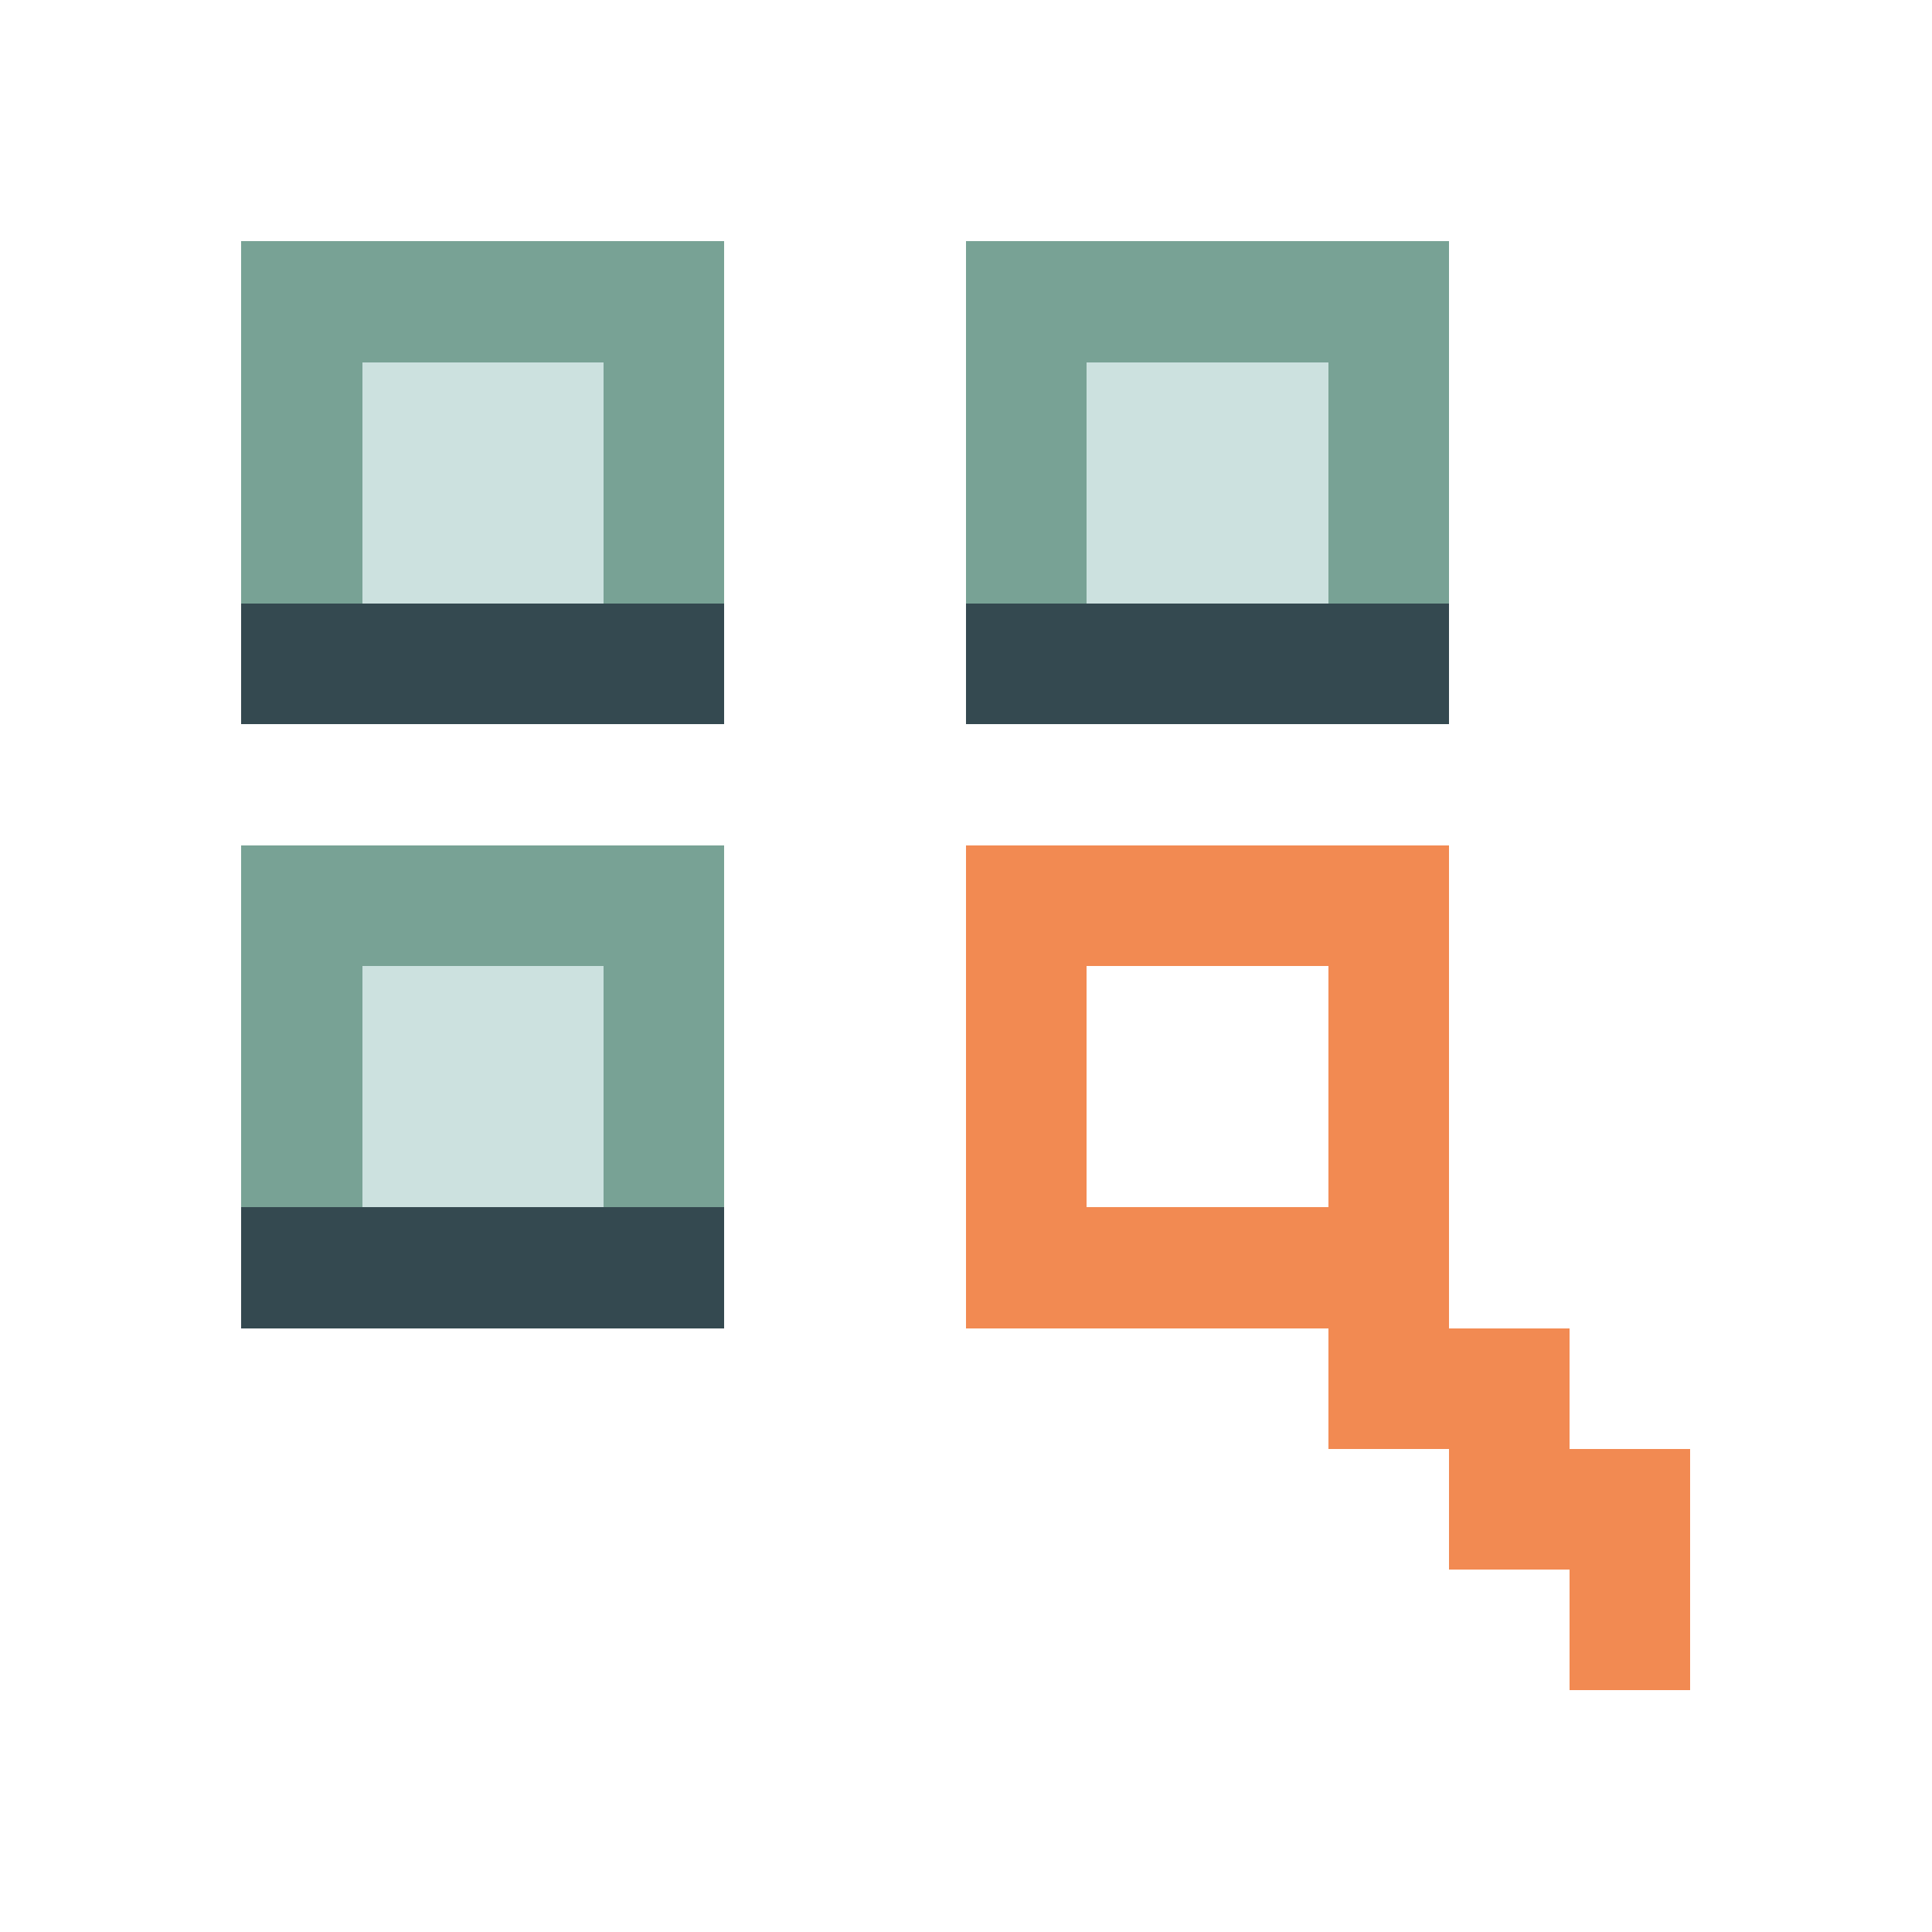
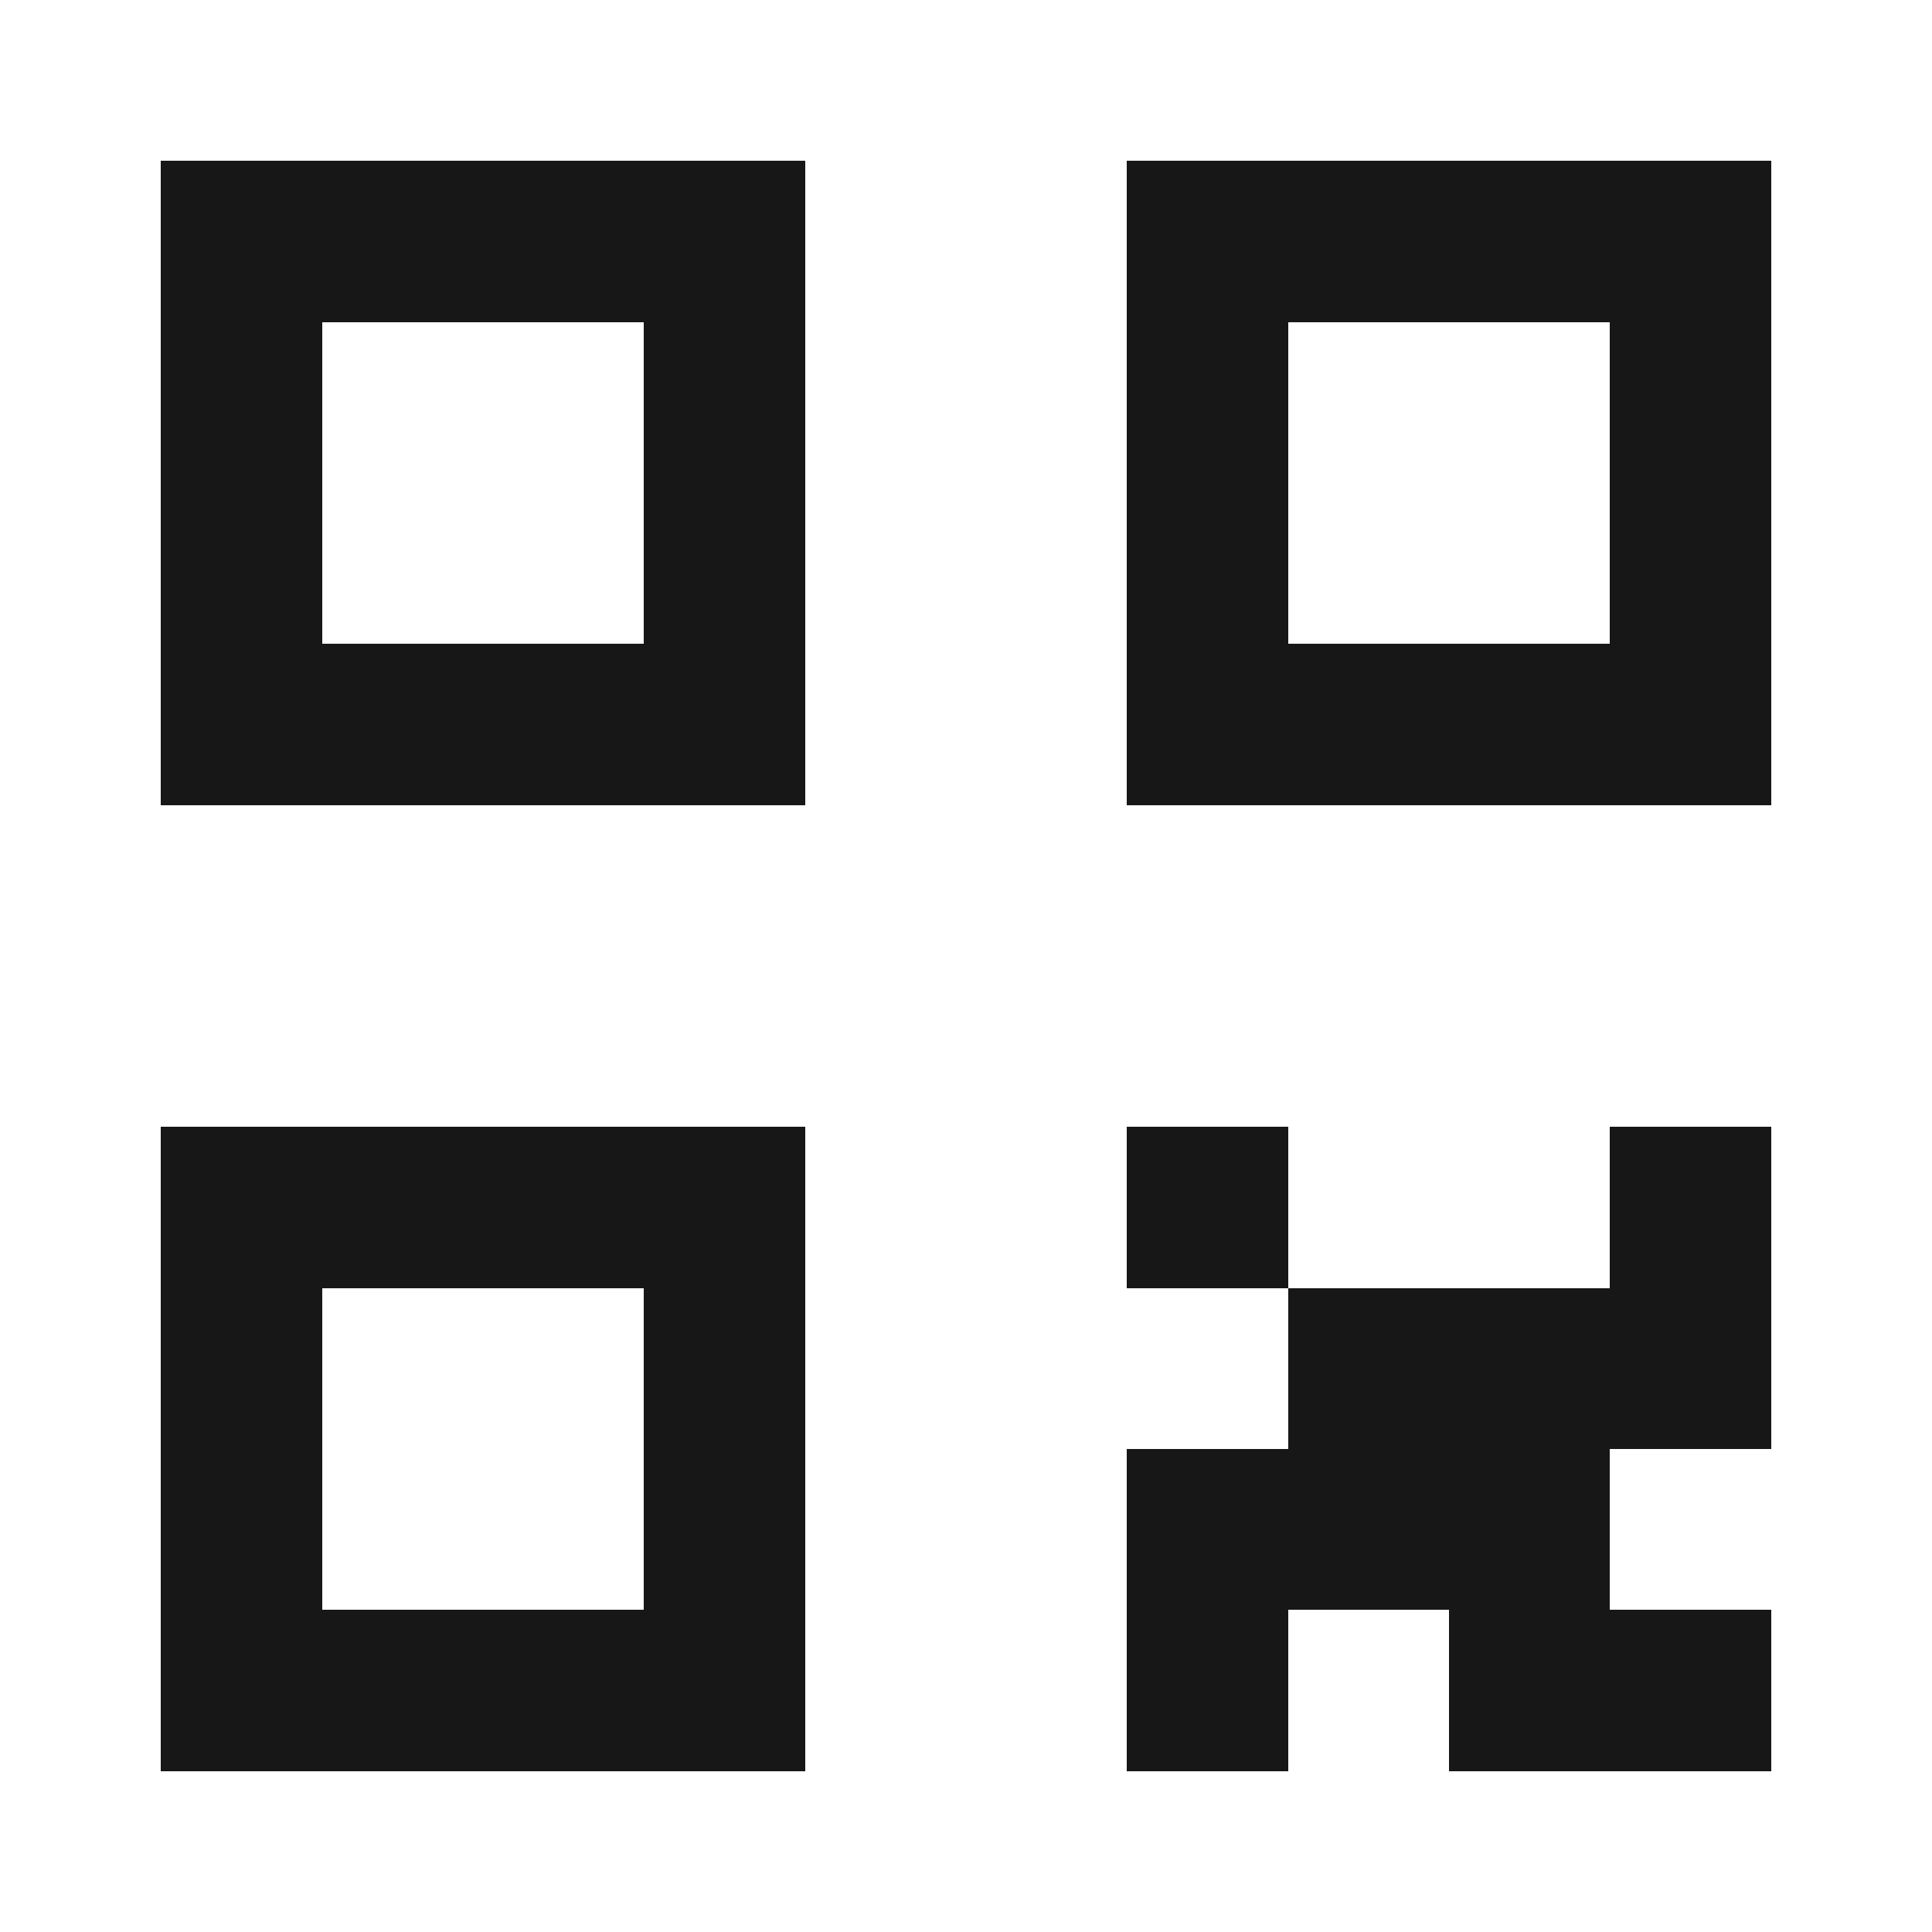
- <svg xmlns="http://www.w3.org/2000/svg" viewBox="0 0 16 16" shape-rendering="crispEdges">
-   <rect x="2" y="2" width="1" height="1" fill="#78a295" />
-   <rect x="3" y="2" width="1" height="1" fill="#78a295" />
-   <rect x="4" y="2" width="1" height="1" fill="#78a295" />
-   <rect x="5" y="2" width="1" height="1" fill="#78a295" />
-   <rect x="8" y="2" width="1" height="1" fill="#78a295" />
-   <rect x="9" y="2" width="1" height="1" fill="#78a295" />
-   <rect x="10" y="2" width="1" height="1" fill="#78a295" />
-   <rect x="11" y="2" width="1" height="1" fill="#78a295" />
-   <rect x="2" y="3" width="1" height="1" fill="#78a295" />
-   <rect x="3" y="3" width="1" height="1" fill="#cce1df" />
-   <rect x="4" y="3" width="1" height="1" fill="#cce1df" />
-   <rect x="5" y="3" width="1" height="1" fill="#78a295" />
-   <rect x="8" y="3" width="1" height="1" fill="#78a295" />
-   <rect x="9" y="3" width="1" height="1" fill="#cce1df" />
-   <rect x="10" y="3" width="1" height="1" fill="#cce1df" />
-   <rect x="11" y="3" width="1" height="1" fill="#78a295" />
-   <rect x="2" y="4" width="1" height="1" fill="#78a295" />
-   <rect x="3" y="4" width="1" height="1" fill="#cce1df" />
-   <rect x="4" y="4" width="1" height="1" fill="#cce1df" />
-   <rect x="5" y="4" width="1" height="1" fill="#78a295" />
-   <rect x="8" y="4" width="1" height="1" fill="#78a295" />
-   <rect x="9" y="4" width="1" height="1" fill="#cce1df" />
-   <rect x="10" y="4" width="1" height="1" fill="#cce1df" />
-   <rect x="11" y="4" width="1" height="1" fill="#78a295" />
-   <rect x="2" y="5" width="1" height="1" fill="#344950" />
-   <rect x="3" y="5" width="1" height="1" fill="#344950" />
-   <rect x="4" y="5" width="1" height="1" fill="#344950" />
-   <rect x="5" y="5" width="1" height="1" fill="#344950" />
-   <rect x="8" y="5" width="1" height="1" fill="#344950" />
-   <rect x="9" y="5" width="1" height="1" fill="#344950" />
-   <rect x="10" y="5" width="1" height="1" fill="#344950" />
-   <rect x="11" y="5" width="1" height="1" fill="#344950" />
-   <rect x="2" y="7" width="1" height="1" fill="#78a295" />
-   <rect x="3" y="7" width="1" height="1" fill="#78a295" />
-   <rect x="4" y="7" width="1" height="1" fill="#78a295" />
-   <rect x="5" y="7" width="1" height="1" fill="#78a295" />
-   <rect x="8" y="7" width="1" height="1" fill="#f28a52" />
-   <rect x="9" y="7" width="1" height="1" fill="#f28a52" />
-   <rect x="10" y="7" width="1" height="1" fill="#f28a52" />
-   <rect x="11" y="7" width="1" height="1" fill="#f28a52" />
-   <rect x="2" y="8" width="1" height="1" fill="#78a295" />
-   <rect x="3" y="8" width="1" height="1" fill="#cce1df" />
-   <rect x="4" y="8" width="1" height="1" fill="#cce1df" />
-   <rect x="5" y="8" width="1" height="1" fill="#78a295" />
-   <rect x="8" y="8" width="1" height="1" fill="#f28a52" />
-   <rect x="11" y="8" width="1" height="1" fill="#f28a52" />
-   <rect x="2" y="9" width="1" height="1" fill="#78a295" />
-   <rect x="3" y="9" width="1" height="1" fill="#cce1df" />
-   <rect x="4" y="9" width="1" height="1" fill="#cce1df" />
-   <rect x="5" y="9" width="1" height="1" fill="#78a295" />
-   <rect x="8" y="9" width="1" height="1" fill="#f28a52" />
-   <rect x="11" y="9" width="1" height="1" fill="#f28a52" />
-   <rect x="2" y="10" width="1" height="1" fill="#344950" />
-   <rect x="3" y="10" width="1" height="1" fill="#344950" />
-   <rect x="4" y="10" width="1" height="1" fill="#344950" />
-   <rect x="5" y="10" width="1" height="1" fill="#344950" />
-   <rect x="8" y="10" width="1" height="1" fill="#f28a52" />
-   <rect x="9" y="10" width="1" height="1" fill="#f28a52" />
-   <rect x="10" y="10" width="1" height="1" fill="#f28a52" />
-   <rect x="11" y="10" width="1" height="1" fill="#f28a52" />
-   <rect x="11" y="11" width="1" height="1" fill="#f28a52" />
-   <rect x="12" y="11" width="1" height="1" fill="#f28a52" />
-   <rect x="12" y="12" width="1" height="1" fill="#f28a52" />
-   <rect x="13" y="12" width="1" height="1" fill="#f28a52" />
-   <rect x="13" y="13" width="1" height="1" fill="#f28a52" />
+ <svg xmlns="http://www.w3.org/2000/svg" viewBox="0 0 24 24" shape-rendering="crispEdges">
+   <path fill="#171717" fill-rule="evenodd" d="M2 2h8v8H2z M14 2h8v8h-8z M2 14h8v8H2z M14 14h2v2h4v-2h2v4h-2v2h2v2h-4v-2h-2v2h-2v-4h2v-2h-2z M4 4v4h4V4z M16 4v4h4V4z M4 16v4h4v-4z" />
</svg>
